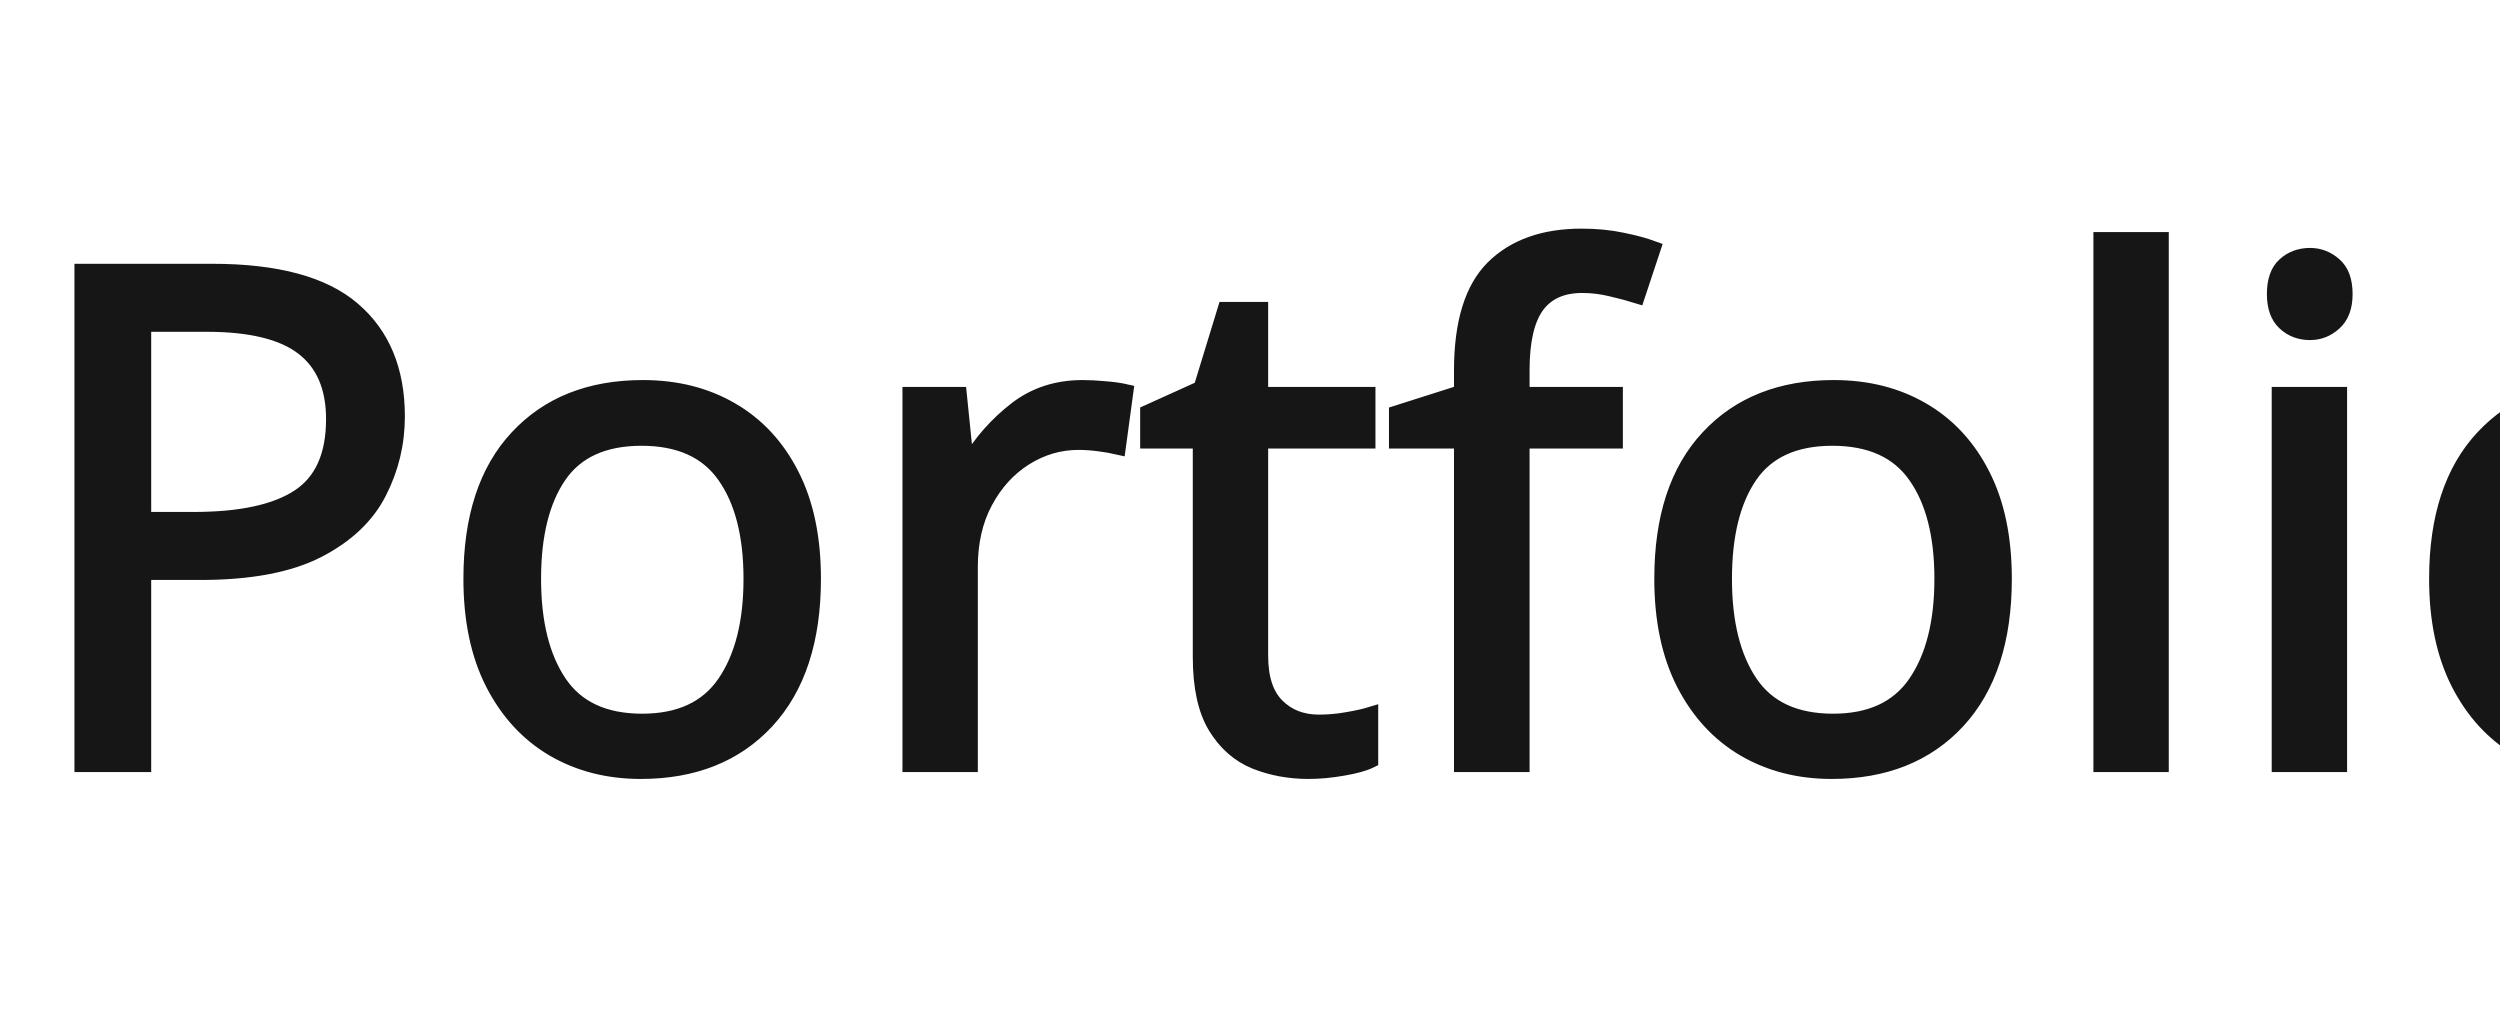
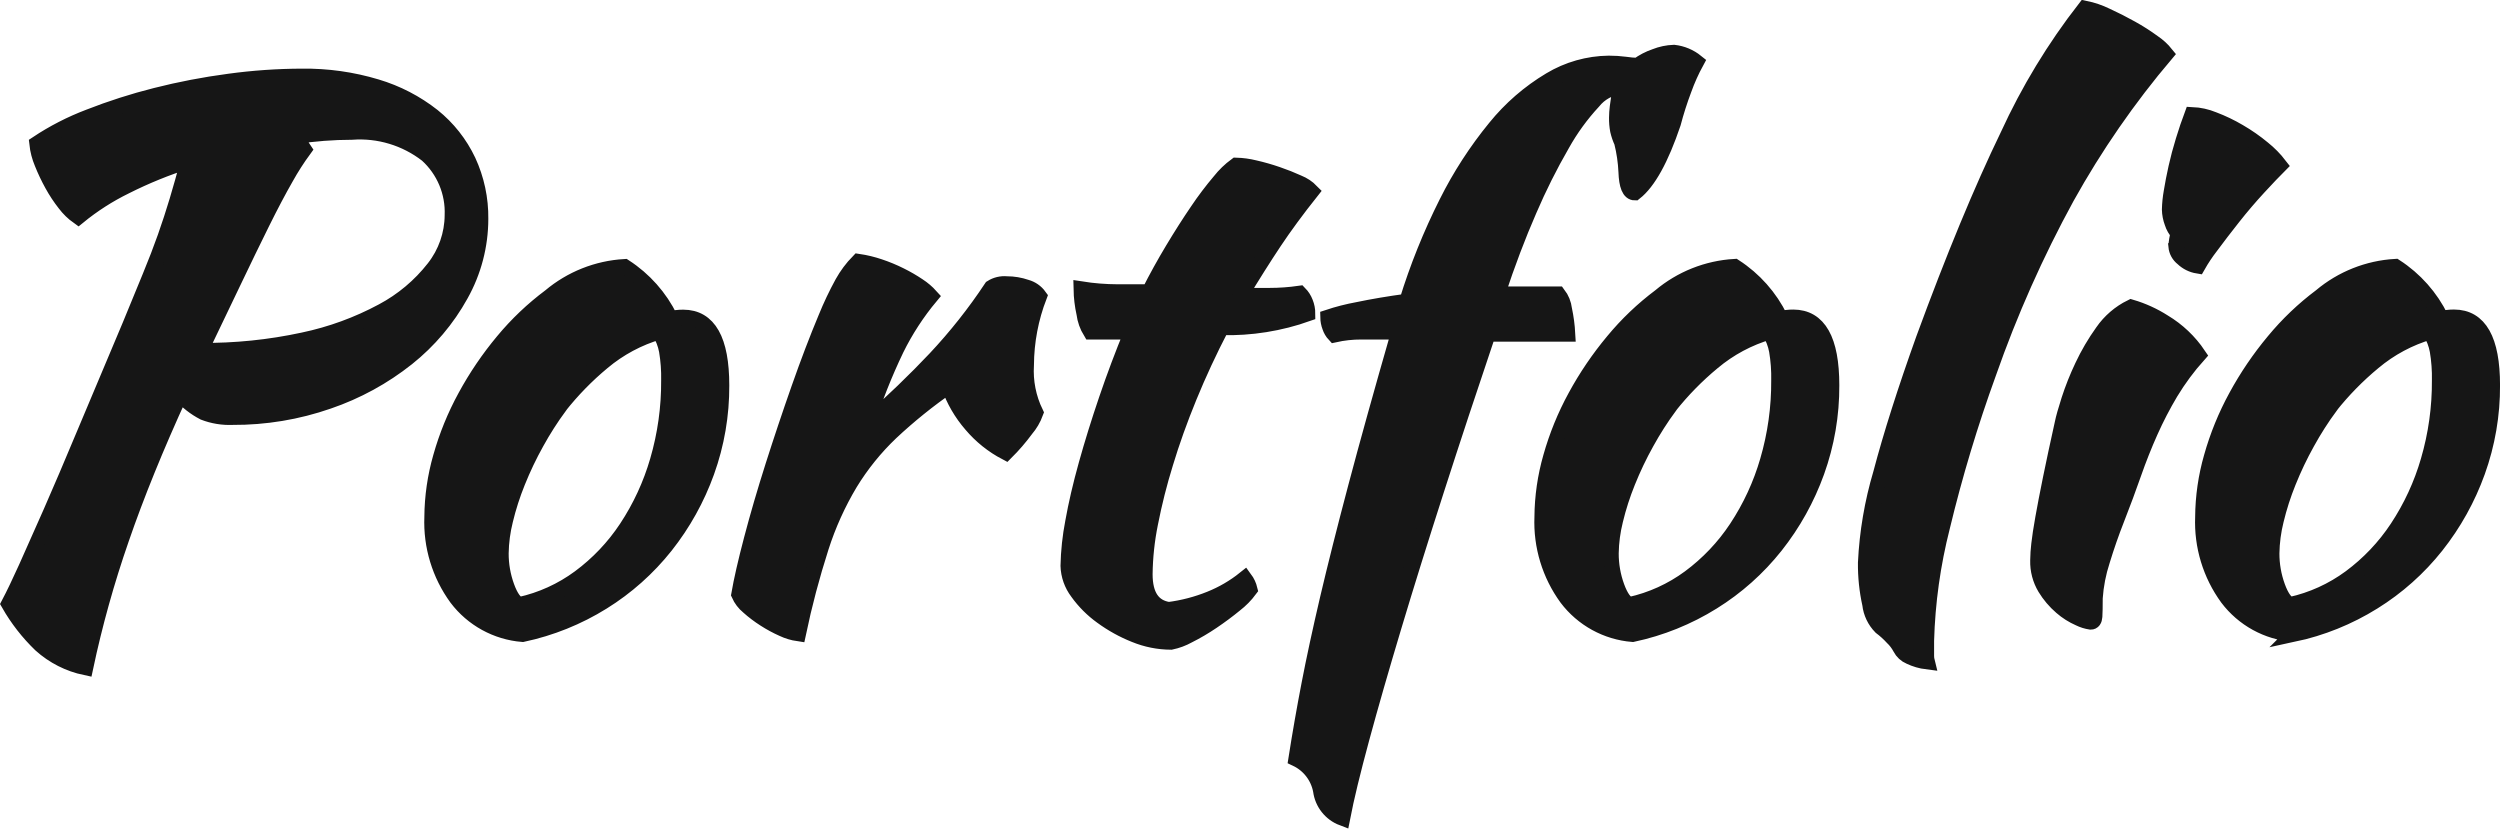
- <svg xmlns="http://www.w3.org/2000/svg" width="170" height="70" viewBox="0 0 170 70">
-   <text id="Portfolio" transform="translate(1 52)" fill="#161616" stroke="#161616" stroke-width="1" font-size="47" font-family="KaushanScript-Regular, Kaushan Script">
-     <tspan x="0" y="0">Portfolio</tspan>
-   </text>
+ <svg xmlns="http://www.w3.org/2000/svg" width="162.376" height="53.823" viewBox="0 0 162.376 53.823">
+   <path id="패스_17" data-name="패스 17" d="M36.754-25.333A10.1,10.1,0,0,1,35.462-20.4a13.8,13.8,0,0,1-3.478,4.113,17.15,17.15,0,0,1-5.123,2.8,18.619,18.619,0,0,1-6.227,1.034,4.625,4.625,0,0,1-1.857-.306,5.189,5.189,0,0,1-1.528-1.2q-2.35,5.123-3.83,9.424a69.257,69.257,0,0,0-2.326,8.342,6.28,6.28,0,0,1-2.914-1.48A11.825,11.825,0,0,1,6.11-.329q.47-.893,1.128-2.35t1.6-3.6q.94-2.138,2.186-5.123t2.938-6.98q.752-1.833,1.316-3.2t.987-2.562q.423-1.2.775-2.373t.729-2.585A27.5,27.5,0,0,0,13.7-27.448a15.844,15.844,0,0,0-3.078,1.974,3.955,3.955,0,0,1-.87-.846,9.025,9.025,0,0,1-.823-1.246,12.407,12.407,0,0,1-.658-1.387,4.473,4.473,0,0,1-.329-1.269,16.958,16.958,0,0,1,3.384-1.739,35.877,35.877,0,0,1,4.324-1.386,41.445,41.445,0,0,1,4.771-.917,35.773,35.773,0,0,1,4.723-.329,16.064,16.064,0,0,1,4.841.681,10.977,10.977,0,0,1,3.666,1.9,8.272,8.272,0,0,1,2.3,2.914A8.7,8.7,0,0,1,36.754-25.333Zm-8.366-5.64a24.7,24.7,0,0,0-3.666.282l.564.846a17.6,17.6,0,0,0-1.175,1.833q-.7,1.222-1.551,2.938T20.7-21.244q-1.011,2.115-2.139,4.465a30.249,30.249,0,0,0,6.674-.681,19.18,19.18,0,0,0,5.147-1.88,10.5,10.5,0,0,0,3.337-2.8,5.611,5.611,0,0,0,1.2-3.431,5.024,5.024,0,0,0-1.645-3.925A7.1,7.1,0,0,0,28.388-30.973ZM39.48,1.645A5.969,5.969,0,0,1,35.2-.705a8.358,8.358,0,0,1-1.6-5.264,14.494,14.494,0,0,1,.564-3.9,18.777,18.777,0,0,1,1.6-3.924,22.038,22.038,0,0,1,2.444-3.6A17.8,17.8,0,0,1,41.266-20.3a8.269,8.269,0,0,1,4.841-1.927,8.353,8.353,0,0,1,2.961,3.337,3.435,3.435,0,0,0,.423-.024,3.436,3.436,0,0,1,.423-.024q2.491,0,2.491,4.418a16.339,16.339,0,0,1-.964,5.617,17.048,17.048,0,0,1-2.679,4.817A15.959,15.959,0,0,1,44.674-.447,16.223,16.223,0,0,1,39.48,1.645Zm2.4-14.8a21.576,21.576,0,0,0-1.5,2.35,22.42,22.42,0,0,0-1.222,2.562,17.55,17.55,0,0,0-.8,2.491,9.452,9.452,0,0,0-.282,2.138,6.277,6.277,0,0,0,.376,2.162q.376,1.034.846,1.175a10.251,10.251,0,0,0,3.877-1.763,12.759,12.759,0,0,0,3.055-3.219,15.99,15.99,0,0,0,2.021-4.371,18.176,18.176,0,0,0,.729-5.217,10.31,10.31,0,0,0-.141-1.927A3.552,3.552,0,0,0,48.363-18a10.129,10.129,0,0,0-3.689,1.974A19.222,19.222,0,0,0,41.877-13.16ZM53.533-.94q.235-1.363.823-3.6t1.386-4.747q.8-2.514,1.692-5.052t1.739-4.559a21.7,21.7,0,0,1,1.081-2.279,6.523,6.523,0,0,1,1.034-1.387,7.809,7.809,0,0,1,1.363.329,10.392,10.392,0,0,1,1.363.564,10.125,10.125,0,0,1,1.175.681,4.078,4.078,0,0,1,.8.682,17.263,17.263,0,0,0-2.233,3.431,37.2,37.2,0,0,0-1.95,4.935q2.538-2.256,4.488-4.324a34.932,34.932,0,0,0,3.643-4.606,1.571,1.571,0,0,1,.987-.235,3.852,3.852,0,0,1,1.269.212,1.545,1.545,0,0,1,.846.587,12.652,12.652,0,0,0-.846,4.465,6.231,6.231,0,0,0,.611,3.1,3.556,3.556,0,0,1-.634,1.081,13.1,13.1,0,0,1-1.293,1.5,7.517,7.517,0,0,1-2.256-1.809,7.7,7.7,0,0,1-1.457-2.515,32.507,32.507,0,0,0-3.76,3.032,16.2,16.2,0,0,0-2.656,3.29A19.977,19.977,0,0,0,58.868-4,56.153,56.153,0,0,0,57.387,1.6a3.58,3.58,0,0,1-1.01-.305A8.633,8.633,0,0,1,55.2.658a8.117,8.117,0,0,1-1.057-.8A2.173,2.173,0,0,1,53.533-.94ZM76.375-18a3.03,3.03,0,0,1-.423-1.2,8.015,8.015,0,0,1-.188-1.575,15.461,15.461,0,0,0,2.35.188h2.068q.705-1.394,1.528-2.765t1.6-2.509a21.577,21.577,0,0,1,1.457-1.928,5.506,5.506,0,0,1,1.058-1.022,5.665,5.665,0,0,1,1.2.164,14.133,14.133,0,0,1,1.48.423,14.546,14.546,0,0,1,1.363.541,2.447,2.447,0,0,1,.846.564q-1.41,1.774-2.42,3.291T86.1-20.351h1.9a13.779,13.779,0,0,0,1.951-.141,1.723,1.723,0,0,1,.376.587,1.944,1.944,0,0,1,.141.729,15.508,15.508,0,0,1-5.593.893q-1.175,2.262-2.092,4.5T81.24-9.471a37.663,37.663,0,0,0-.987,3.911,17.694,17.694,0,0,0-.353,3.3q0,2.073,1.551,2.309a10.881,10.881,0,0,0,2.679-.7,8.888,8.888,0,0,0,2.256-1.316,1.952,1.952,0,0,1,.329.705,4.99,4.99,0,0,1-.964.98q-.681.56-1.48,1.1a13.835,13.835,0,0,1-1.551.91,4.019,4.019,0,0,1-1.128.42,6.282,6.282,0,0,1-2.35-.47A9.692,9.692,0,0,1,77.1.492a6.829,6.829,0,0,1-1.575-1.577A2.987,2.987,0,0,1,74.918-2.8a16.839,16.839,0,0,1,.305-2.847q.306-1.717.87-3.741t1.316-4.235q.752-2.212,1.645-4.376ZM92.731,13.583a2.209,2.209,0,0,1-1.41-1.786,2.867,2.867,0,0,0-1.6-2.068q.376-2.393.846-4.833t1.2-5.56Q92.5-3.784,93.6-7.937T96.4-18H93.953a7.963,7.963,0,0,0-1.739.189,1.371,1.371,0,0,1-.305-.517,1.828,1.828,0,0,1-.118-.611,14.19,14.19,0,0,1,1.927-.494q1.457-.305,3.2-.541A41.417,41.417,0,0,1,99.5-26.391a26.085,26.085,0,0,1,3.149-4.864,13.505,13.505,0,0,1,3.572-3.1,7.563,7.563,0,0,1,3.807-1.081,8,8,0,0,1,1.081.07,6.35,6.35,0,0,0,.8.071,4.189,4.189,0,0,1,1.128-.588,3.639,3.639,0,0,1,1.222-.258,2.835,2.835,0,0,1,1.457.611,12.682,12.682,0,0,0-.8,1.783,22.327,22.327,0,0,0-.705,2.206q-1.175,3.473-2.491,4.505-.517,0-.564-1.361a9.827,9.827,0,0,0-.282-1.923,3.9,3.9,0,0,1-.258-.751,4.143,4.143,0,0,1-.071-.845,5.948,5.948,0,0,1,.047-.68q.047-.4.188-1.337a2.658,2.658,0,0,0-1.763.98A14.467,14.467,0,0,0,107-30.177a40.321,40.321,0,0,0-2.139,4.271q-1.081,2.474-2.068,5.461h3.948a2.016,2.016,0,0,1,.4.986,10.413,10.413,0,0,1,.212,1.6h-5.17q-1.786,5.288-3.337,10.107t-2.773,8.89q-1.222,4.071-2.091,7.276T92.731,13.583ZM111.578,1.645A5.969,5.969,0,0,1,107.3-.705a8.358,8.358,0,0,1-1.6-5.264,14.494,14.494,0,0,1,.564-3.9,18.778,18.778,0,0,1,1.6-3.924,22.039,22.039,0,0,1,2.444-3.6,17.8,17.8,0,0,1,3.055-2.914,8.27,8.27,0,0,1,4.841-1.927,8.353,8.353,0,0,1,2.961,3.337,3.435,3.435,0,0,0,.423-.024,3.436,3.436,0,0,1,.423-.024q2.491,0,2.491,4.418a16.339,16.339,0,0,1-.963,5.617,17.048,17.048,0,0,1-2.679,4.817,15.959,15.959,0,0,1-4.089,3.643A16.223,16.223,0,0,1,111.578,1.645Zm2.4-14.8a21.575,21.575,0,0,0-1.5,2.35,22.419,22.419,0,0,0-1.222,2.562,17.55,17.55,0,0,0-.8,2.491,9.453,9.453,0,0,0-.282,2.138,6.277,6.277,0,0,0,.376,2.162q.376,1.034.846,1.175a10.251,10.251,0,0,0,3.878-1.763,12.759,12.759,0,0,0,3.055-3.219,15.99,15.99,0,0,0,2.021-4.371,18.176,18.176,0,0,0,.729-5.217,10.31,10.31,0,0,0-.141-1.927,3.552,3.552,0,0,0-.47-1.222,10.129,10.129,0,0,0-3.689,1.974A19.222,19.222,0,0,0,113.975-13.16ZM126.712-3.008a24.5,24.5,0,0,1,.987-5.8q.987-3.736,2.773-8.719,2.914-7.943,5.475-13.23a41.733,41.733,0,0,1,5.006-8.249,5.769,5.769,0,0,1,1.386.47q.823.376,1.622.823a13.347,13.347,0,0,1,1.434.916,3.683,3.683,0,0,1,.822.752,57.889,57.889,0,0,0-6.439,9.306A76.448,76.448,0,0,0,134.7-15.322a93.237,93.237,0,0,0-3.008,9.988,33.806,33.806,0,0,0-1.034,7.4v.987a1.545,1.545,0,0,0,.047.376,3.682,3.682,0,0,1-1.128-.329,1.207,1.207,0,0,1-.611-.564,2.617,2.617,0,0,0-.517-.682,5.454,5.454,0,0,0-.752-.681,2.51,2.51,0,0,1-.705-1.481A11.834,11.834,0,0,1,126.712-3.008ZM137.9-3.149a9.885,9.885,0,0,1,.07-1.057q.07-.634.258-1.692t.493-2.561q.305-1.5.775-3.619.094-.47.423-1.5a18.06,18.06,0,0,1,.87-2.186A14.123,14.123,0,0,1,142.1-18a4.861,4.861,0,0,1,1.857-1.6,8.275,8.275,0,0,1,2.115.963,7.135,7.135,0,0,1,2.256,2.139,16.337,16.337,0,0,0-1.81,2.444,24.28,24.28,0,0,0-1.316,2.538q-.588,1.316-1.081,2.726t-1.1,2.961q-.517,1.316-.94,2.7a10.034,10.034,0,0,0-.47,2.42q0,.846-.023,1.2t-.258.353a2.578,2.578,0,0,1-.752-.235,4.519,4.519,0,0,1-1.152-.729,5.221,5.221,0,0,1-1.057-1.246A3.3,3.3,0,0,1,137.9-3.149Zm8.977-20.4a3.857,3.857,0,0,1,.141-.846,1.855,1.855,0,0,1-.4-.7,2.592,2.592,0,0,1-.164-.846,7.667,7.667,0,0,1,.117-1.151q.118-.728.306-1.575t.47-1.763q.282-.917.564-1.668a4.132,4.132,0,0,1,1.387.306,10.746,10.746,0,0,1,1.668.8,11.344,11.344,0,0,1,1.551,1.081,6.4,6.4,0,0,1,1.081,1.1q-.517.517-1.363,1.433t-1.645,1.927q-.8,1.011-1.457,1.9a10.6,10.6,0,0,0-.846,1.269,1.852,1.852,0,0,1-.987-.493A1.113,1.113,0,0,1,146.875-23.547Zm7.614,25.192a5.969,5.969,0,0,1-4.277-2.35,8.358,8.358,0,0,1-1.6-5.264,14.494,14.494,0,0,1,.564-3.9,18.777,18.777,0,0,1,1.6-3.924,22.038,22.038,0,0,1,2.444-3.6,17.8,17.8,0,0,1,3.055-2.914,8.269,8.269,0,0,1,4.841-1.927,8.353,8.353,0,0,1,2.961,3.337,3.435,3.435,0,0,0,.423-.024,3.436,3.436,0,0,1,.423-.024q2.491,0,2.491,4.418a16.339,16.339,0,0,1-.964,5.617,17.048,17.048,0,0,1-2.679,4.817,15.959,15.959,0,0,1-4.089,3.643A16.223,16.223,0,0,1,154.489,1.645Zm2.4-14.8a21.576,21.576,0,0,0-1.5,2.35,22.419,22.419,0,0,0-1.222,2.562,17.55,17.55,0,0,0-.8,2.491,9.452,9.452,0,0,0-.282,2.138,6.277,6.277,0,0,0,.376,2.162q.376,1.034.846,1.175a10.251,10.251,0,0,0,3.877-1.763,12.759,12.759,0,0,0,3.055-3.219,15.99,15.99,0,0,0,2.021-4.371,18.176,18.176,0,0,0,.729-5.217,10.311,10.311,0,0,0-.141-1.927,3.552,3.552,0,0,0-.47-1.222,10.129,10.129,0,0,0-3.689,1.974A19.222,19.222,0,0,0,156.886-13.16Z" transform="translate(-5.538 39.551)" fill="#161616" stroke="#161616" stroke-width="1" />
</svg>
